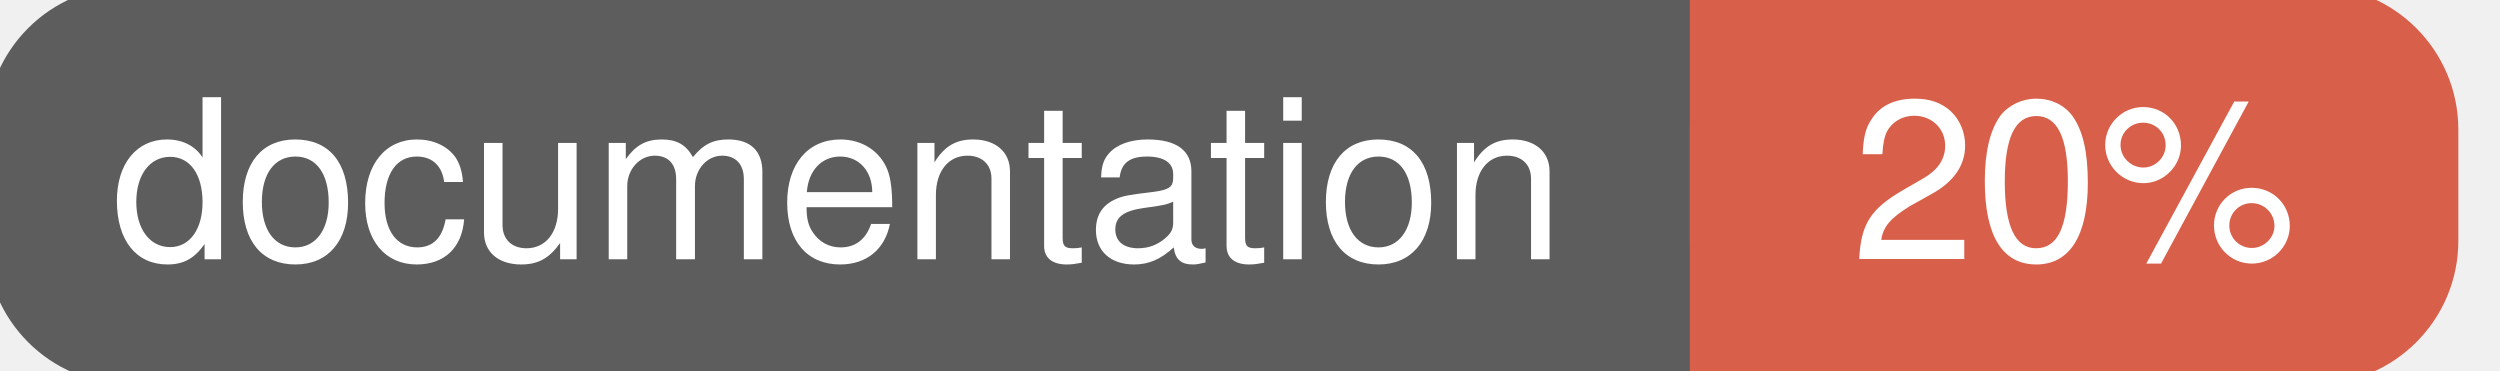
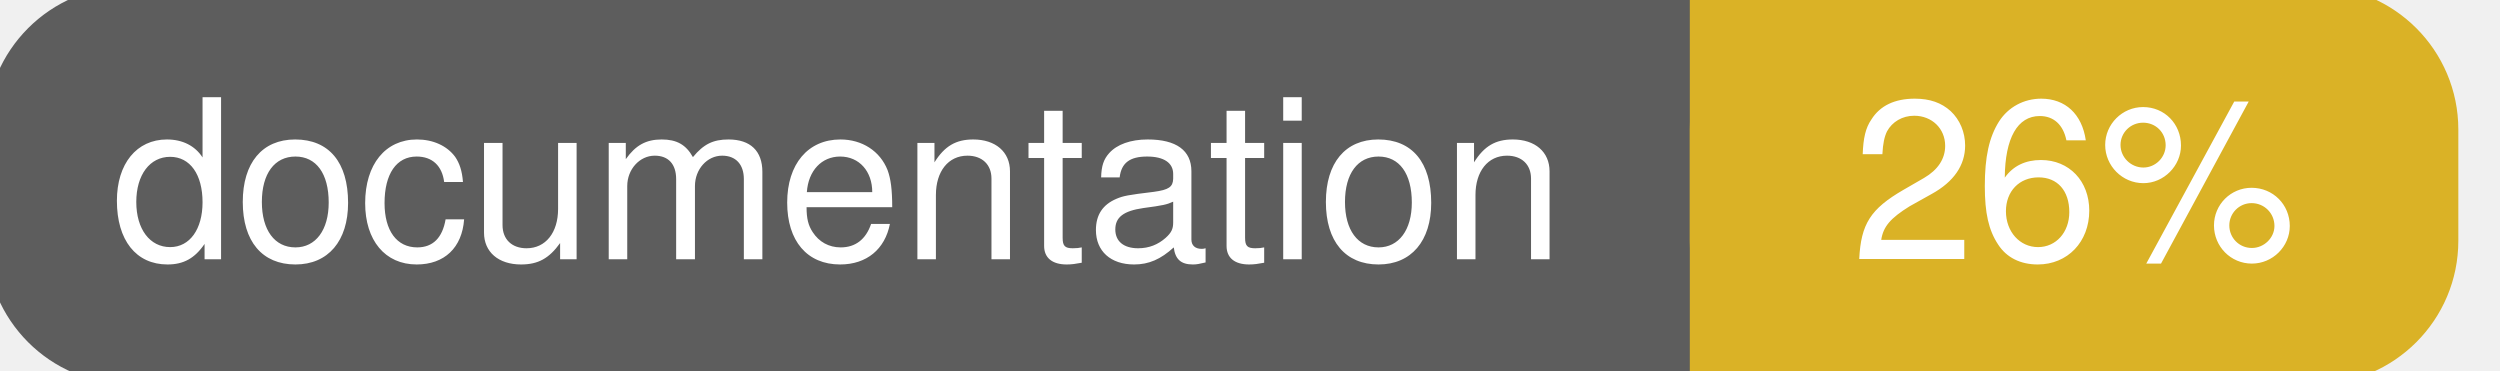
<svg xmlns="http://www.w3.org/2000/svg" width="135" height="20">
  <g>
    <rect id="svg_1" height="20" width="130" y="0" x="0" stroke-width="1.5" stroke="#5d5d5d" fill="#5d5d5d" rx="7" ry="7" />
-     <rect id="svg_2" height="20" width="40" y="0" x="92" stroke-width="1.5" stroke="#d8604b" fill="#d8604b" rx="7" ry="7" />
-     <rect id="svg_3" height="20" width="22" y="0" x="92" stroke-width="1.5" stroke="#d8604b" fill="#d8604b" />
+     <rect id="svg_2" height="20" width="40" y="0" x="92" stroke-width="1.5" stroke="#dab226" fill="#dab226" rx="7" ry="7" />
+     <rect id="svg_3" height="20" width="22" y="0" x="92" stroke-width="1.5" stroke="#dab226" fill="#dab226" />
    <text xml:space="preserve" text-anchor="start" font-family="Helvetica, Arial, sans-serif" font-size="12" id="svg_4" y="14" x="6" stroke-width="0" stroke="#5d5d5d" fill="#ffffff">documentation</text>
-     <text xml:space="preserve" text-anchor="middle" font-family="Helvetica, Arial, sans-serif" font-size="12" id="svg_5" y="14" x="112" stroke-width="0" stroke="#5d5d5d" fill="#ffffff" style="text-anchor: middle">20%</text>
+     <text xml:space="preserve" text-anchor="middle" font-family="Helvetica, Arial, sans-serif" font-size="12" id="svg_5" y="14" x="112" stroke-width="0" stroke="#5d5d5d" fill="#ffffff" style="text-anchor: middle">26%</text>
  </g>
</svg>
